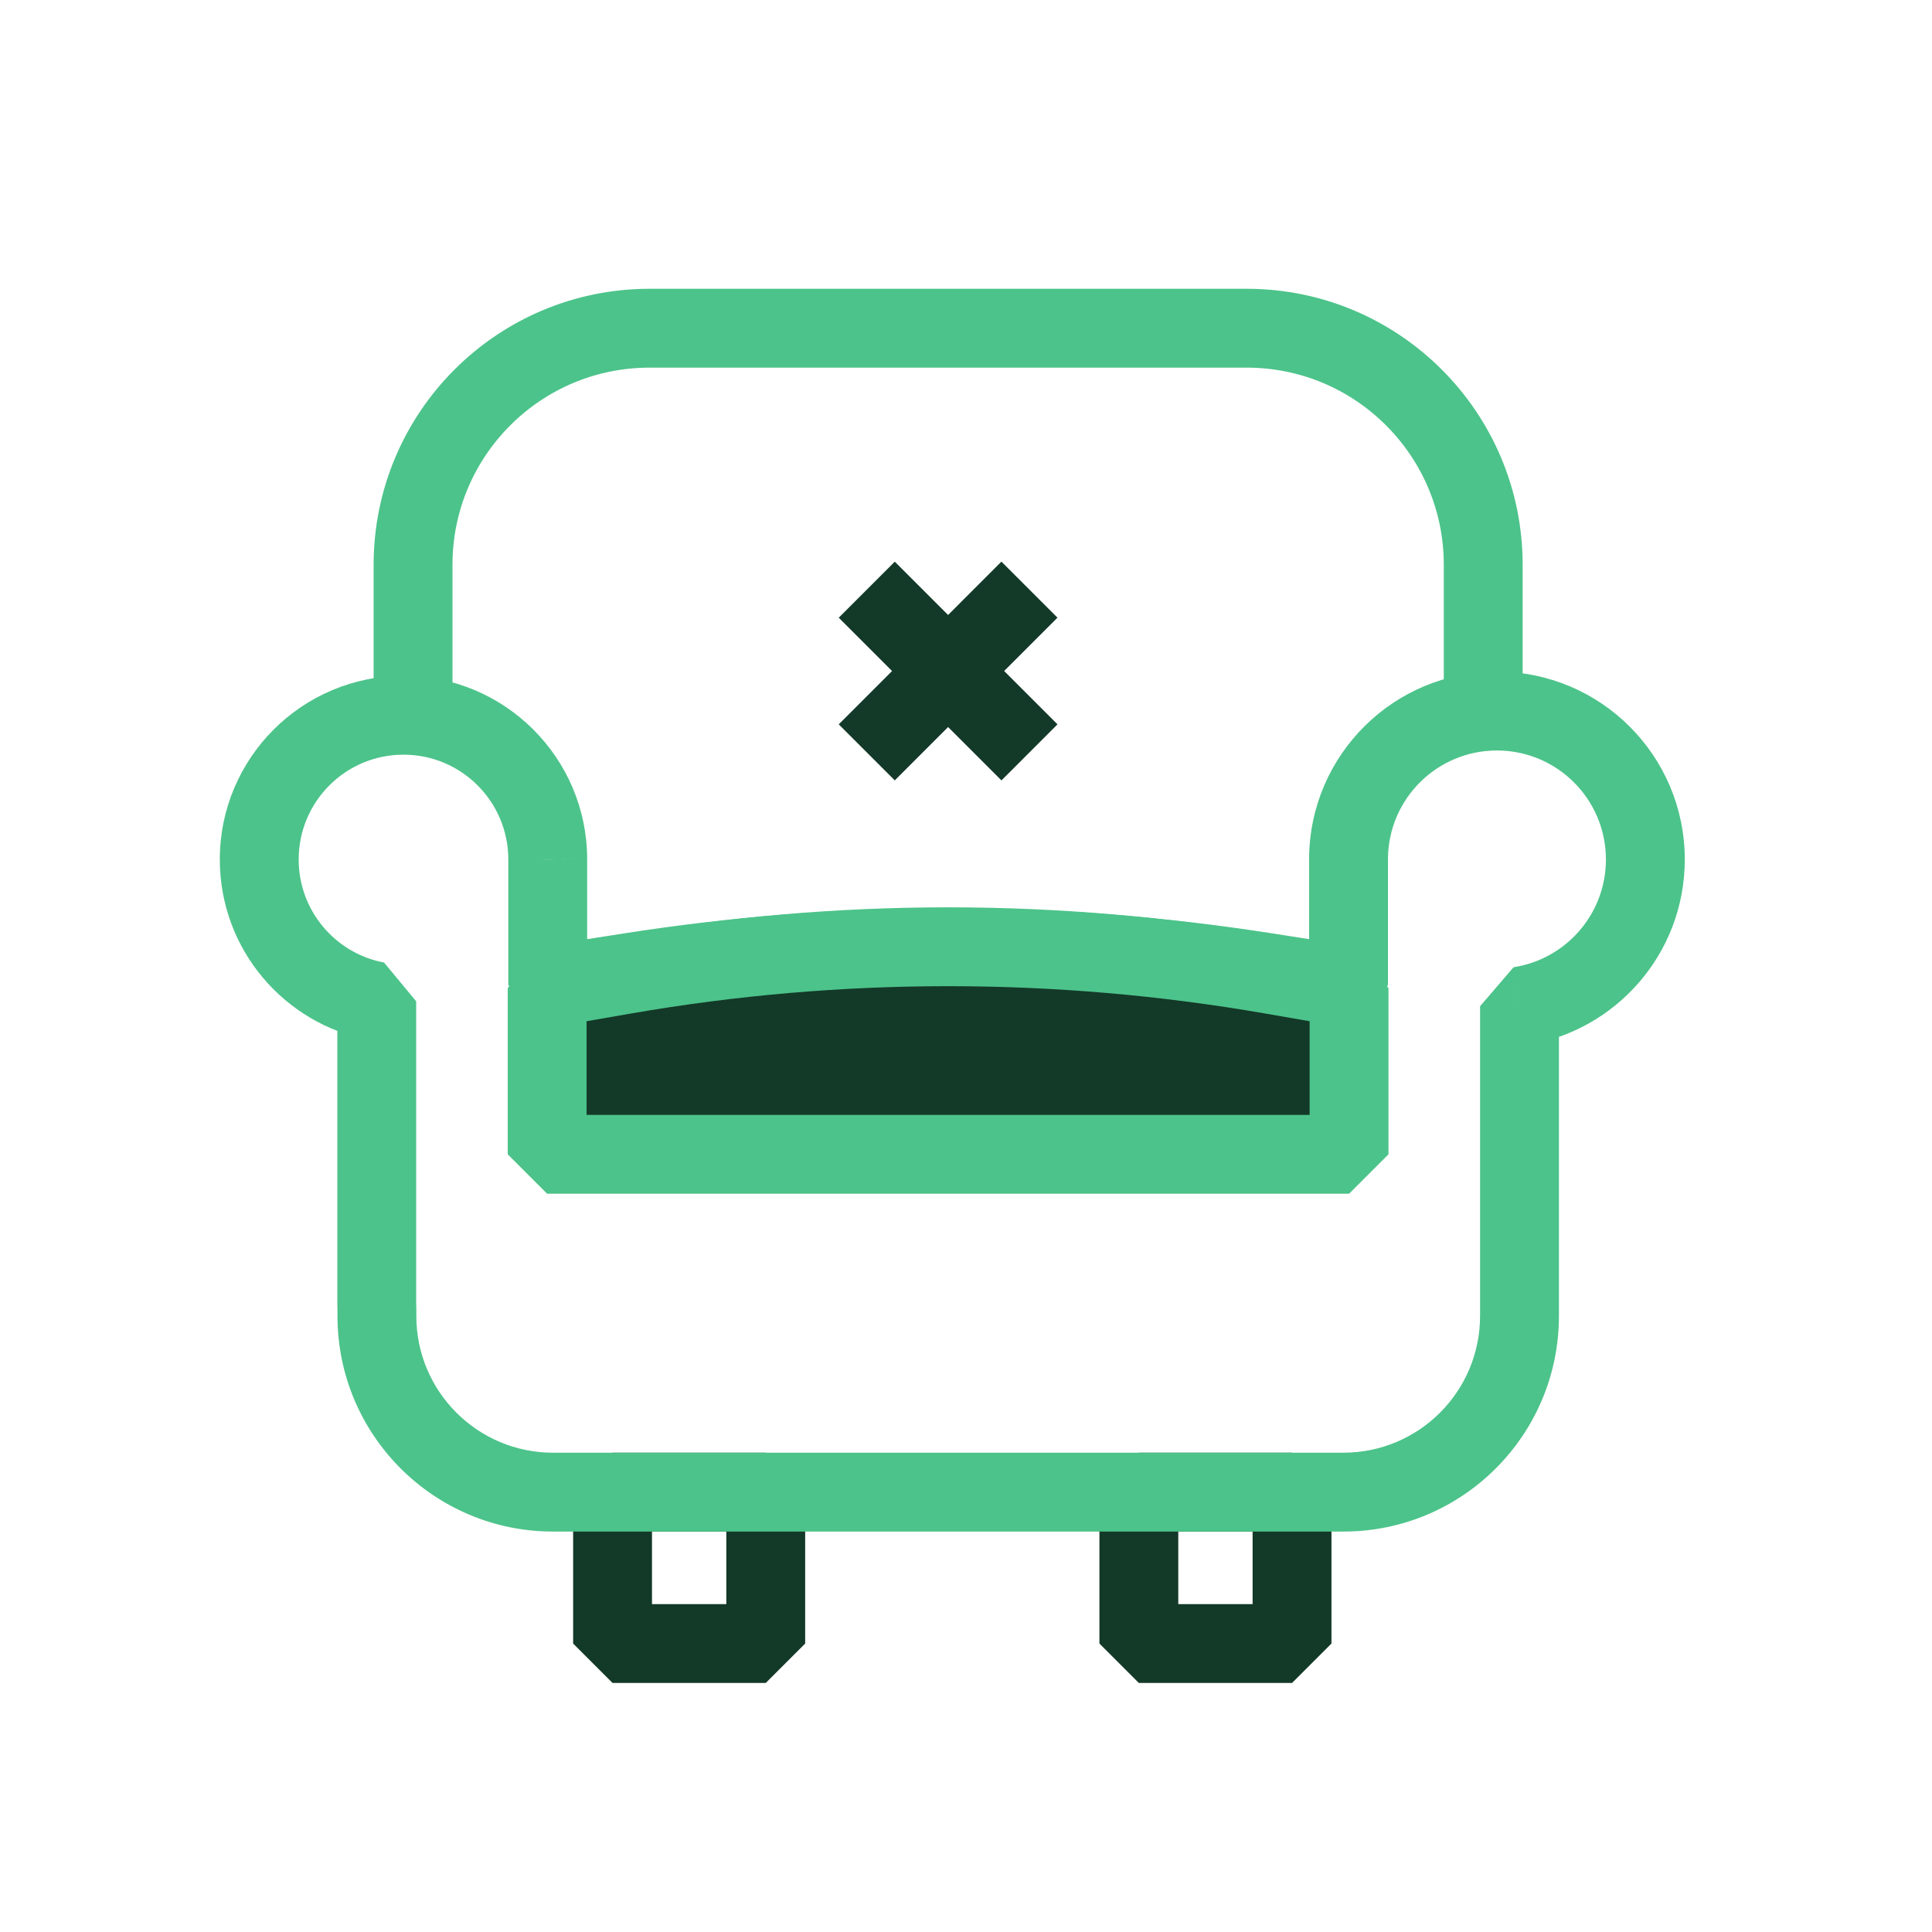
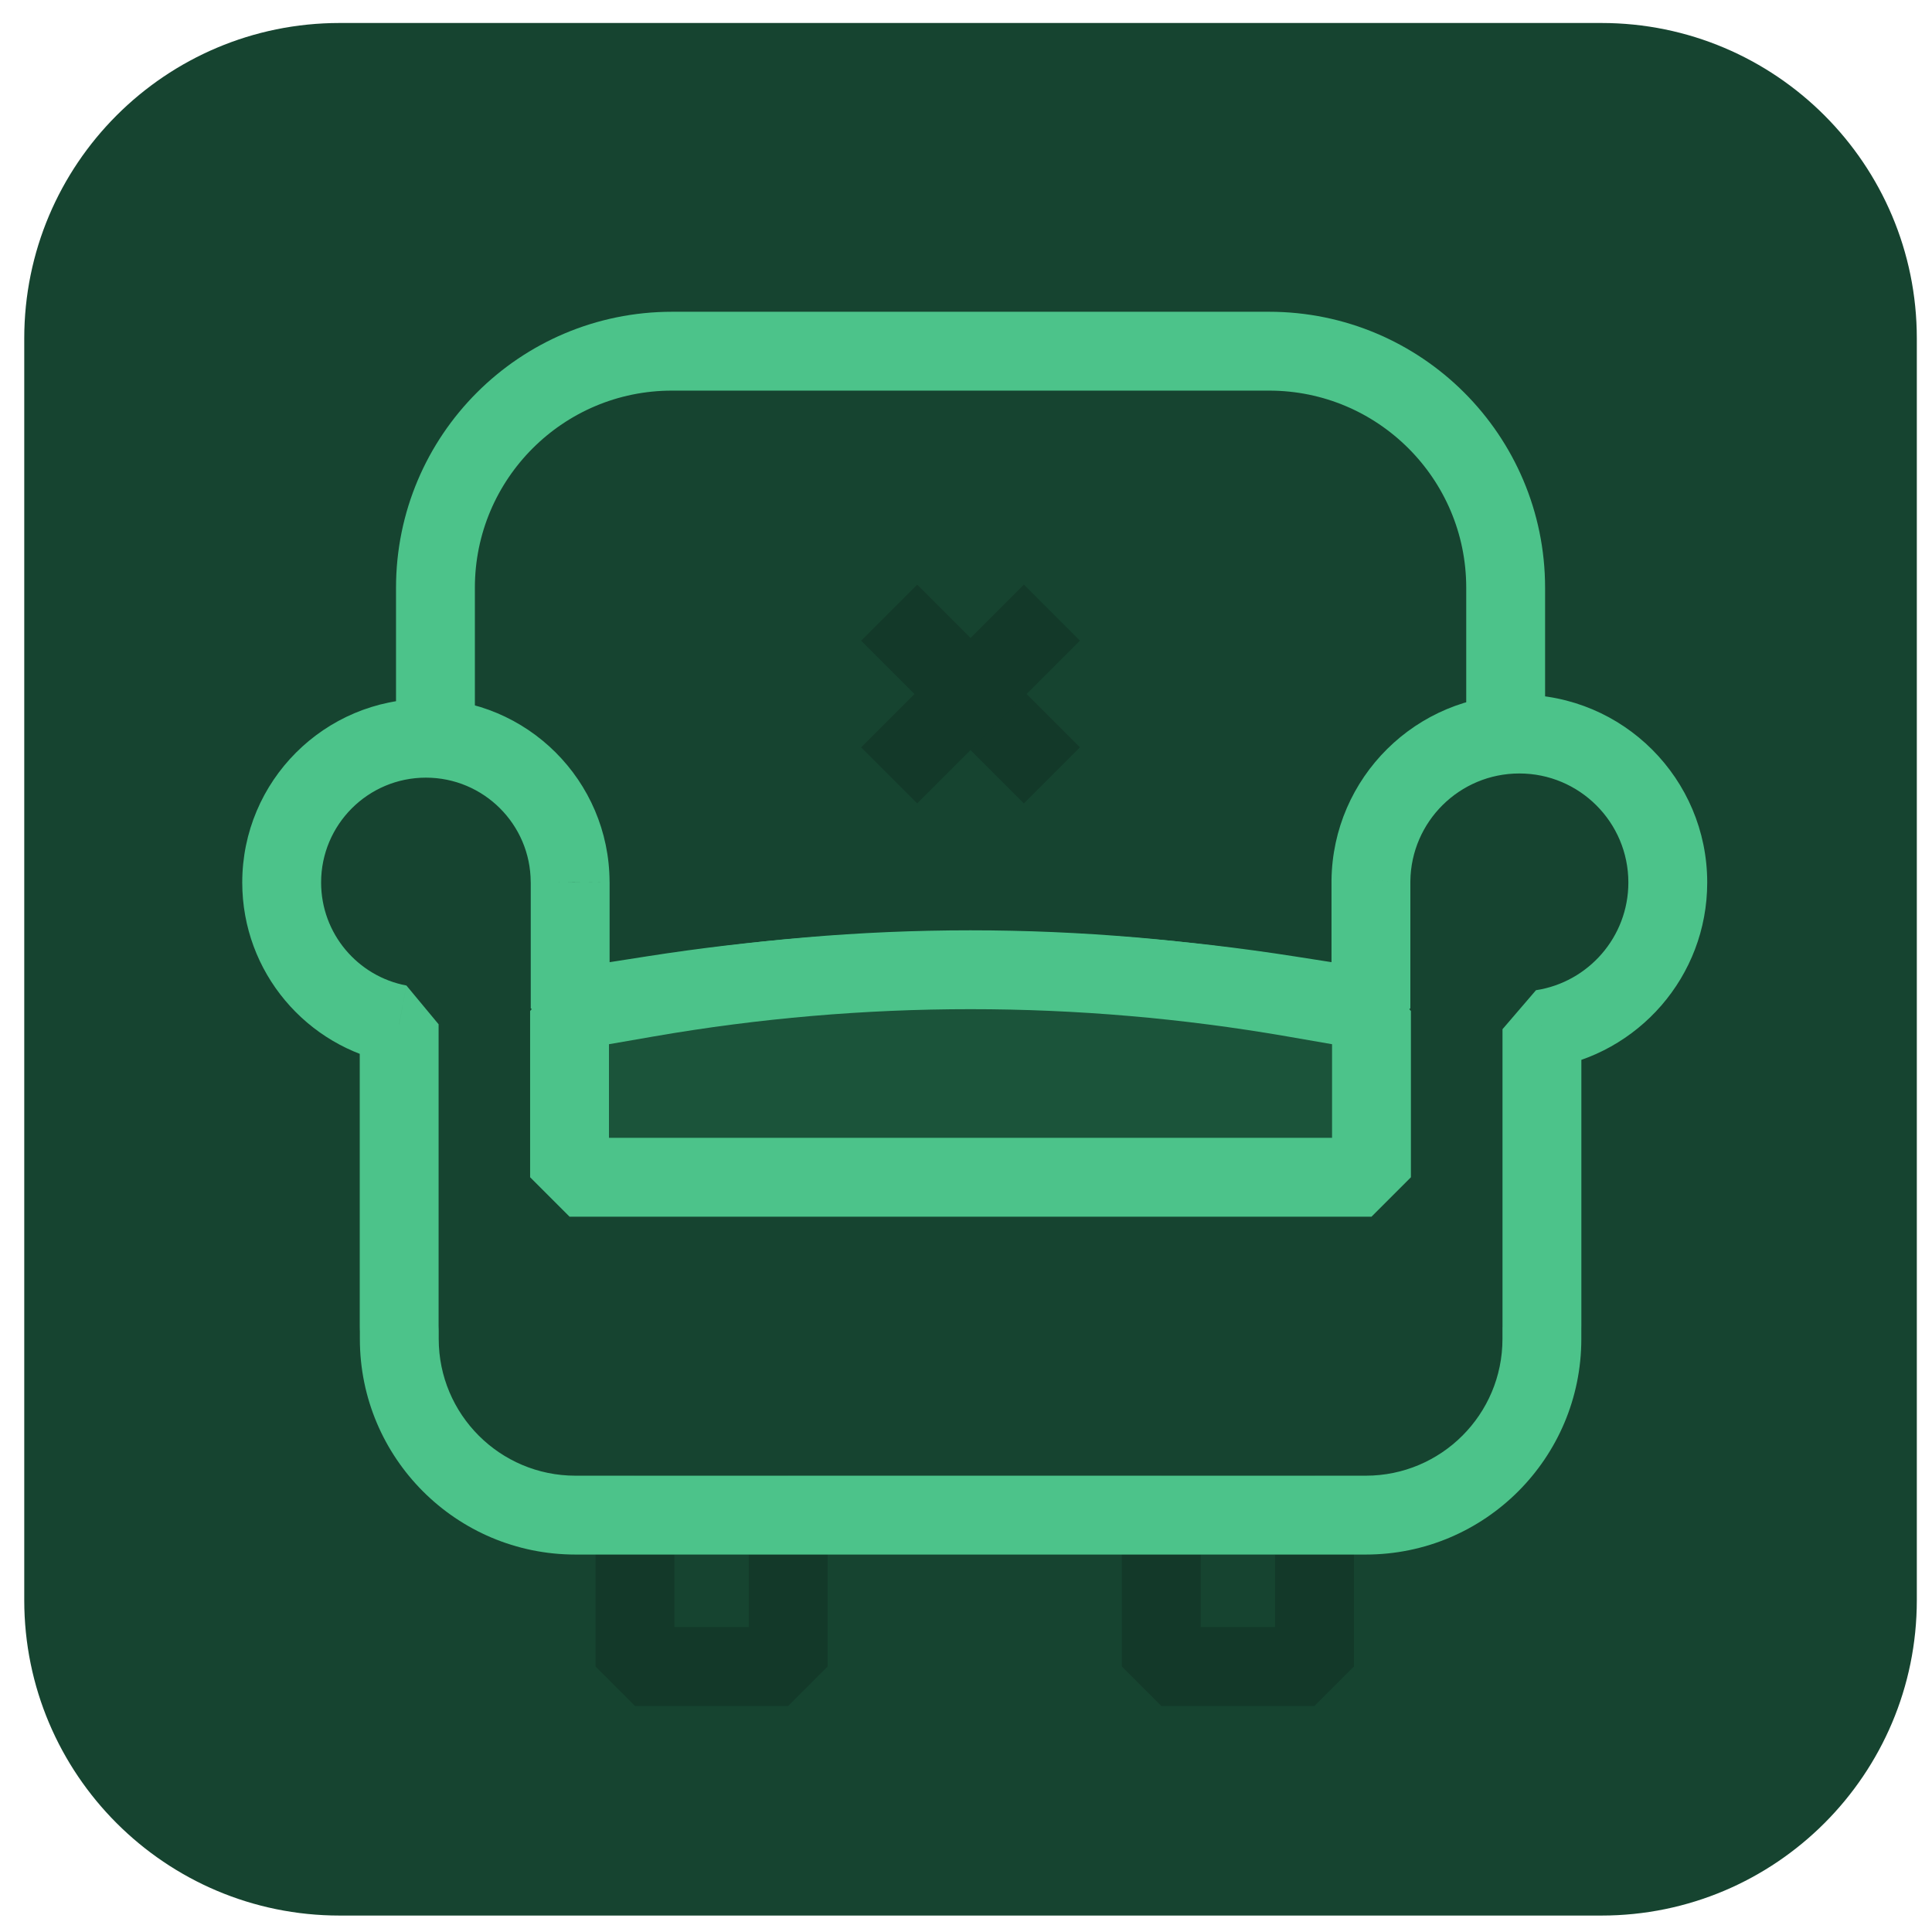
<svg xmlns="http://www.w3.org/2000/svg" width="49" height="49" viewBox="0 0 49 49" fill="none">
-   <rect x="15.536" y="37.844" width="3.885" height="3.84" stroke="#133929" stroke-width="2" stroke-miterlimit="10" stroke-linejoin="bevel" />
-   <rect x="28.884" y="37.844" width="3.885" height="3.84" stroke="#133929" stroke-width="2" stroke-miterlimit="10" stroke-linejoin="bevel" />
-   <path d="M21.983 14.956L26.11 19.082" stroke="#133929" stroke-width="2.01" stroke-miterlimit="10" stroke-linejoin="bevel" />
-   <path d="M26.109 14.955L21.983 19.082" stroke="#133929" stroke-width="2.01" stroke-miterlimit="10" stroke-linejoin="bevel" />
-   <path d="M37.618 18.528V14.324C37.618 11.011 34.932 8.324 31.618 8.324H16.476C13.162 8.324 10.476 11.011 10.476 14.324V18.528" stroke="#4CC38A" stroke-width="2" stroke-miterlimit="10" stroke-linejoin="bevel" />
-   <path d="M38.538 25.52L38.388 24.531L37.538 25.52H38.538ZM34.202 21.757L35.202 21.774L35.202 21.768L34.202 21.757ZM34.202 24.988L34.047 25.976L35.202 24.988H34.202ZM32.109 24.66L31.954 25.648V25.648L32.109 24.66ZM15.988 24.66L16.143 25.648L15.988 24.66ZM13.892 24.988H12.892L14.047 25.976L13.892 24.988ZM13.892 21.796H14.892L14.892 21.793L13.892 21.796ZM13.892 21.784L14.892 21.782L14.892 21.78L13.892 21.784ZM9.555 25.395H10.555L9.74 24.412L9.555 25.395ZM9.559 33.172L10.559 33.172L10.557 33.115L9.559 33.172ZM9.559 33.376L8.559 33.376V33.376L9.559 33.376ZM38.538 33.376L37.538 33.376V33.376L38.538 33.376ZM38.538 33.088L37.538 33.069L37.538 33.088L38.538 33.088ZM40.73 21.799C40.73 23.182 39.714 24.329 38.388 24.531L38.689 26.509C40.978 26.16 42.73 24.185 42.73 21.799H40.73ZM37.966 19.034C39.493 19.034 40.73 20.272 40.73 21.799H42.73C42.73 19.168 40.597 17.034 37.966 17.034V19.034ZM35.202 21.768C35.218 20.256 36.45 19.034 37.966 19.034V17.034C35.352 17.034 33.23 19.139 33.202 21.746L35.202 21.768ZM35.202 21.796C35.202 21.789 35.202 21.782 35.202 21.774L33.202 21.739C33.202 21.758 33.202 21.777 33.202 21.796H35.202ZM35.202 24.988V21.796H33.202V24.988H35.202ZM31.954 25.648L34.047 25.976L34.356 24L32.263 23.672L31.954 25.648ZM16.143 25.648C21.381 24.828 26.715 24.828 31.954 25.648L32.263 23.672C26.82 22.82 21.277 22.82 15.834 23.672L16.143 25.648ZM14.047 25.976L16.143 25.648L15.834 23.672L13.738 24L14.047 25.976ZM12.892 21.799V24.988H14.892V21.799H12.892ZM12.892 21.796V21.799H14.892V21.796H12.892ZM12.892 21.787L12.892 21.798L14.892 21.793L14.892 21.782L12.892 21.787ZM10.234 19.14C11.698 19.14 12.886 20.325 12.892 21.788L14.892 21.78C14.882 19.216 12.8 17.14 10.234 17.14V19.14ZM7.575 21.799C7.575 20.331 8.765 19.14 10.234 19.14V17.14C7.661 17.14 5.575 19.226 5.575 21.799H7.575ZM9.74 24.412C8.507 24.181 7.575 23.098 7.575 21.799H5.575C5.575 24.078 7.21 25.972 9.371 26.378L9.74 24.412ZM10.555 33.046V25.395H8.555V33.046H10.555ZM10.557 33.115C10.556 33.092 10.555 33.069 10.555 33.046H8.555C8.555 33.108 8.557 33.169 8.561 33.229L10.557 33.115ZM10.559 33.376L10.559 33.172L8.559 33.172L8.559 33.376L10.559 33.376ZM14.027 36.844C12.111 36.844 10.559 35.291 10.559 33.376L8.559 33.376C8.559 36.396 11.007 38.844 14.027 38.844V36.844ZM34.07 36.844H14.027V38.844H34.07V36.844ZM37.538 33.376C37.538 35.291 35.986 36.844 34.07 36.844V38.844C37.09 38.844 39.538 36.396 39.538 33.376L37.538 33.376ZM37.538 33.088L37.538 33.376L39.538 33.376L39.538 33.088L37.538 33.088ZM37.538 33.046C37.538 33.054 37.538 33.062 37.538 33.069L39.538 33.107C39.538 33.087 39.538 33.067 39.538 33.046H37.538ZM37.538 25.52V33.046H39.538V25.52H37.538Z" fill="#4CC38A" />
-   <path d="M13.877 25.059L15.849 24.717C21.273 23.777 26.819 23.777 32.243 24.717L34.215 25.059V29.276H13.877V25.059Z" fill="#133929" stroke="#4CC38A" stroke-width="2" stroke-miterlimit="10" stroke-linejoin="bevel" />
+   <rect x="0.615" y="0.583" width="48" height="48" rx="8" fill="#164430" />
+   <rect x="16.105" y="38.427" width="3.885" height="3.84" stroke="#133929" stroke-width="2" stroke-miterlimit="10" stroke-linejoin="bevel" />
+   <rect x="29.453" y="38.427" width="3.885" height="3.84" stroke="#133929" stroke-width="2" stroke-miterlimit="10" stroke-linejoin="bevel" />
+   <path d="M22.552 15.539L26.678 19.665" stroke="#133929" stroke-width="2.01" stroke-miterlimit="10" stroke-linejoin="bevel" />
+   <path d="M26.678 15.538L22.551 19.665" stroke="#133929" stroke-width="2.01" stroke-miterlimit="10" stroke-linejoin="bevel" />
+   <path d="M38.187 19.111V14.907C38.187 11.594 35.5 8.907 32.187 8.907H17.044C13.731 8.907 11.044 11.594 11.044 14.907V19.111" stroke="#4CC38A" stroke-width="2" stroke-miterlimit="10" stroke-linejoin="bevel" />
+   <path d="M39.107 26.103L38.956 25.114L38.107 26.103H39.107ZM34.77 22.34L35.77 22.357L35.77 22.351L34.77 22.34ZM34.77 25.571L34.615 26.559L35.77 25.571H34.77ZM32.677 25.243L32.832 24.256L32.677 25.243ZM16.556 25.243L16.711 26.231L16.556 25.243ZM14.461 25.572H13.461L14.615 26.559L14.461 25.572ZM14.461 22.379H15.461L15.461 22.376L14.461 22.379ZM14.46 22.367L15.46 22.365L15.46 22.363L14.46 22.367ZM10.124 25.978H11.124L10.308 24.995L10.124 25.978ZM10.127 33.755L11.127 33.755L11.126 33.698L10.127 33.755ZM10.127 33.959L9.127 33.959V33.959L10.127 33.959ZM39.106 33.959L38.106 33.959L39.106 33.959ZM39.106 33.671L38.107 33.652L38.106 33.671L39.106 33.671ZM41.299 22.382C41.299 23.765 40.282 24.912 38.956 25.114L39.258 27.092C41.546 26.742 43.299 24.768 43.299 22.382H41.299ZM38.534 19.617C40.061 19.617 41.299 20.855 41.299 22.382H43.299C43.299 19.75 41.166 17.617 38.534 17.617V19.617ZM35.77 22.351C35.787 20.838 37.018 19.617 38.534 19.617V17.617C35.921 17.617 33.799 19.722 33.77 22.329L35.77 22.351ZM35.77 22.379C35.77 22.372 35.77 22.364 35.77 22.357L33.77 22.323C33.77 22.341 33.77 22.36 33.77 22.379H35.77ZM35.77 25.571V22.379H33.77V25.571H35.77ZM32.522 26.231L34.615 26.559L34.925 24.583L32.832 24.256L32.522 26.231ZM16.711 26.231C21.95 25.412 27.284 25.412 32.522 26.231L32.832 24.256C27.388 23.404 21.845 23.404 16.402 24.256L16.711 26.231ZM14.615 26.559L16.711 26.231L16.402 24.256L14.306 24.584L14.615 26.559ZM13.461 22.382V25.572H15.461V22.382H13.461ZM13.461 22.379V22.382H15.461V22.379H13.461ZM13.46 22.37L13.461 22.381L15.461 22.376L15.46 22.365L13.46 22.37ZM10.802 19.723C12.267 19.723 13.455 20.908 13.46 22.371L15.46 22.363C15.45 19.799 13.369 17.723 10.802 17.723V19.723ZM8.144 22.382C8.144 20.914 9.334 19.723 10.802 19.723V17.723C8.229 17.723 6.144 19.809 6.144 22.382H8.144ZM10.308 24.995C9.076 24.764 8.144 23.681 8.144 22.382H6.144C6.144 24.661 7.779 26.555 9.939 26.96L10.308 24.995ZM11.124 33.629V25.978H9.124V33.629H11.124ZM11.126 33.698C11.124 33.675 11.124 33.652 11.124 33.629H9.124C9.124 33.691 9.125 33.752 9.129 33.812L11.126 33.698ZM11.127 33.959L11.127 33.755L9.127 33.755L9.127 33.959L11.127 33.959ZM14.595 37.427C12.68 37.427 11.127 35.874 11.127 33.959L9.127 33.959C9.127 36.979 11.575 39.427 14.595 39.427V37.427ZM34.639 37.427H14.595V39.427H34.639V37.427ZM38.106 33.959C38.106 35.874 36.554 37.427 34.639 37.427V39.427C37.658 39.427 40.106 36.979 40.106 33.959L38.106 33.959ZM38.106 33.671L38.106 33.959L40.106 33.959L40.106 33.671L38.106 33.671ZM38.107 33.629C38.107 33.637 38.107 33.645 38.107 33.652L40.106 33.69C40.107 33.67 40.107 33.65 40.107 33.629H38.107ZM38.107 26.103V33.629H40.107V26.103H38.107Z" fill="#4CC38A" />
+   <path d="M14.445 25.642L16.418 25.3C21.842 24.36 27.387 24.36 32.811 25.3L34.784 25.642V29.858H14.445V25.642Z" fill="#1B543A" stroke="#4CC38A" stroke-width="2" stroke-miterlimit="10" stroke-linejoin="bevel" />
</svg>
